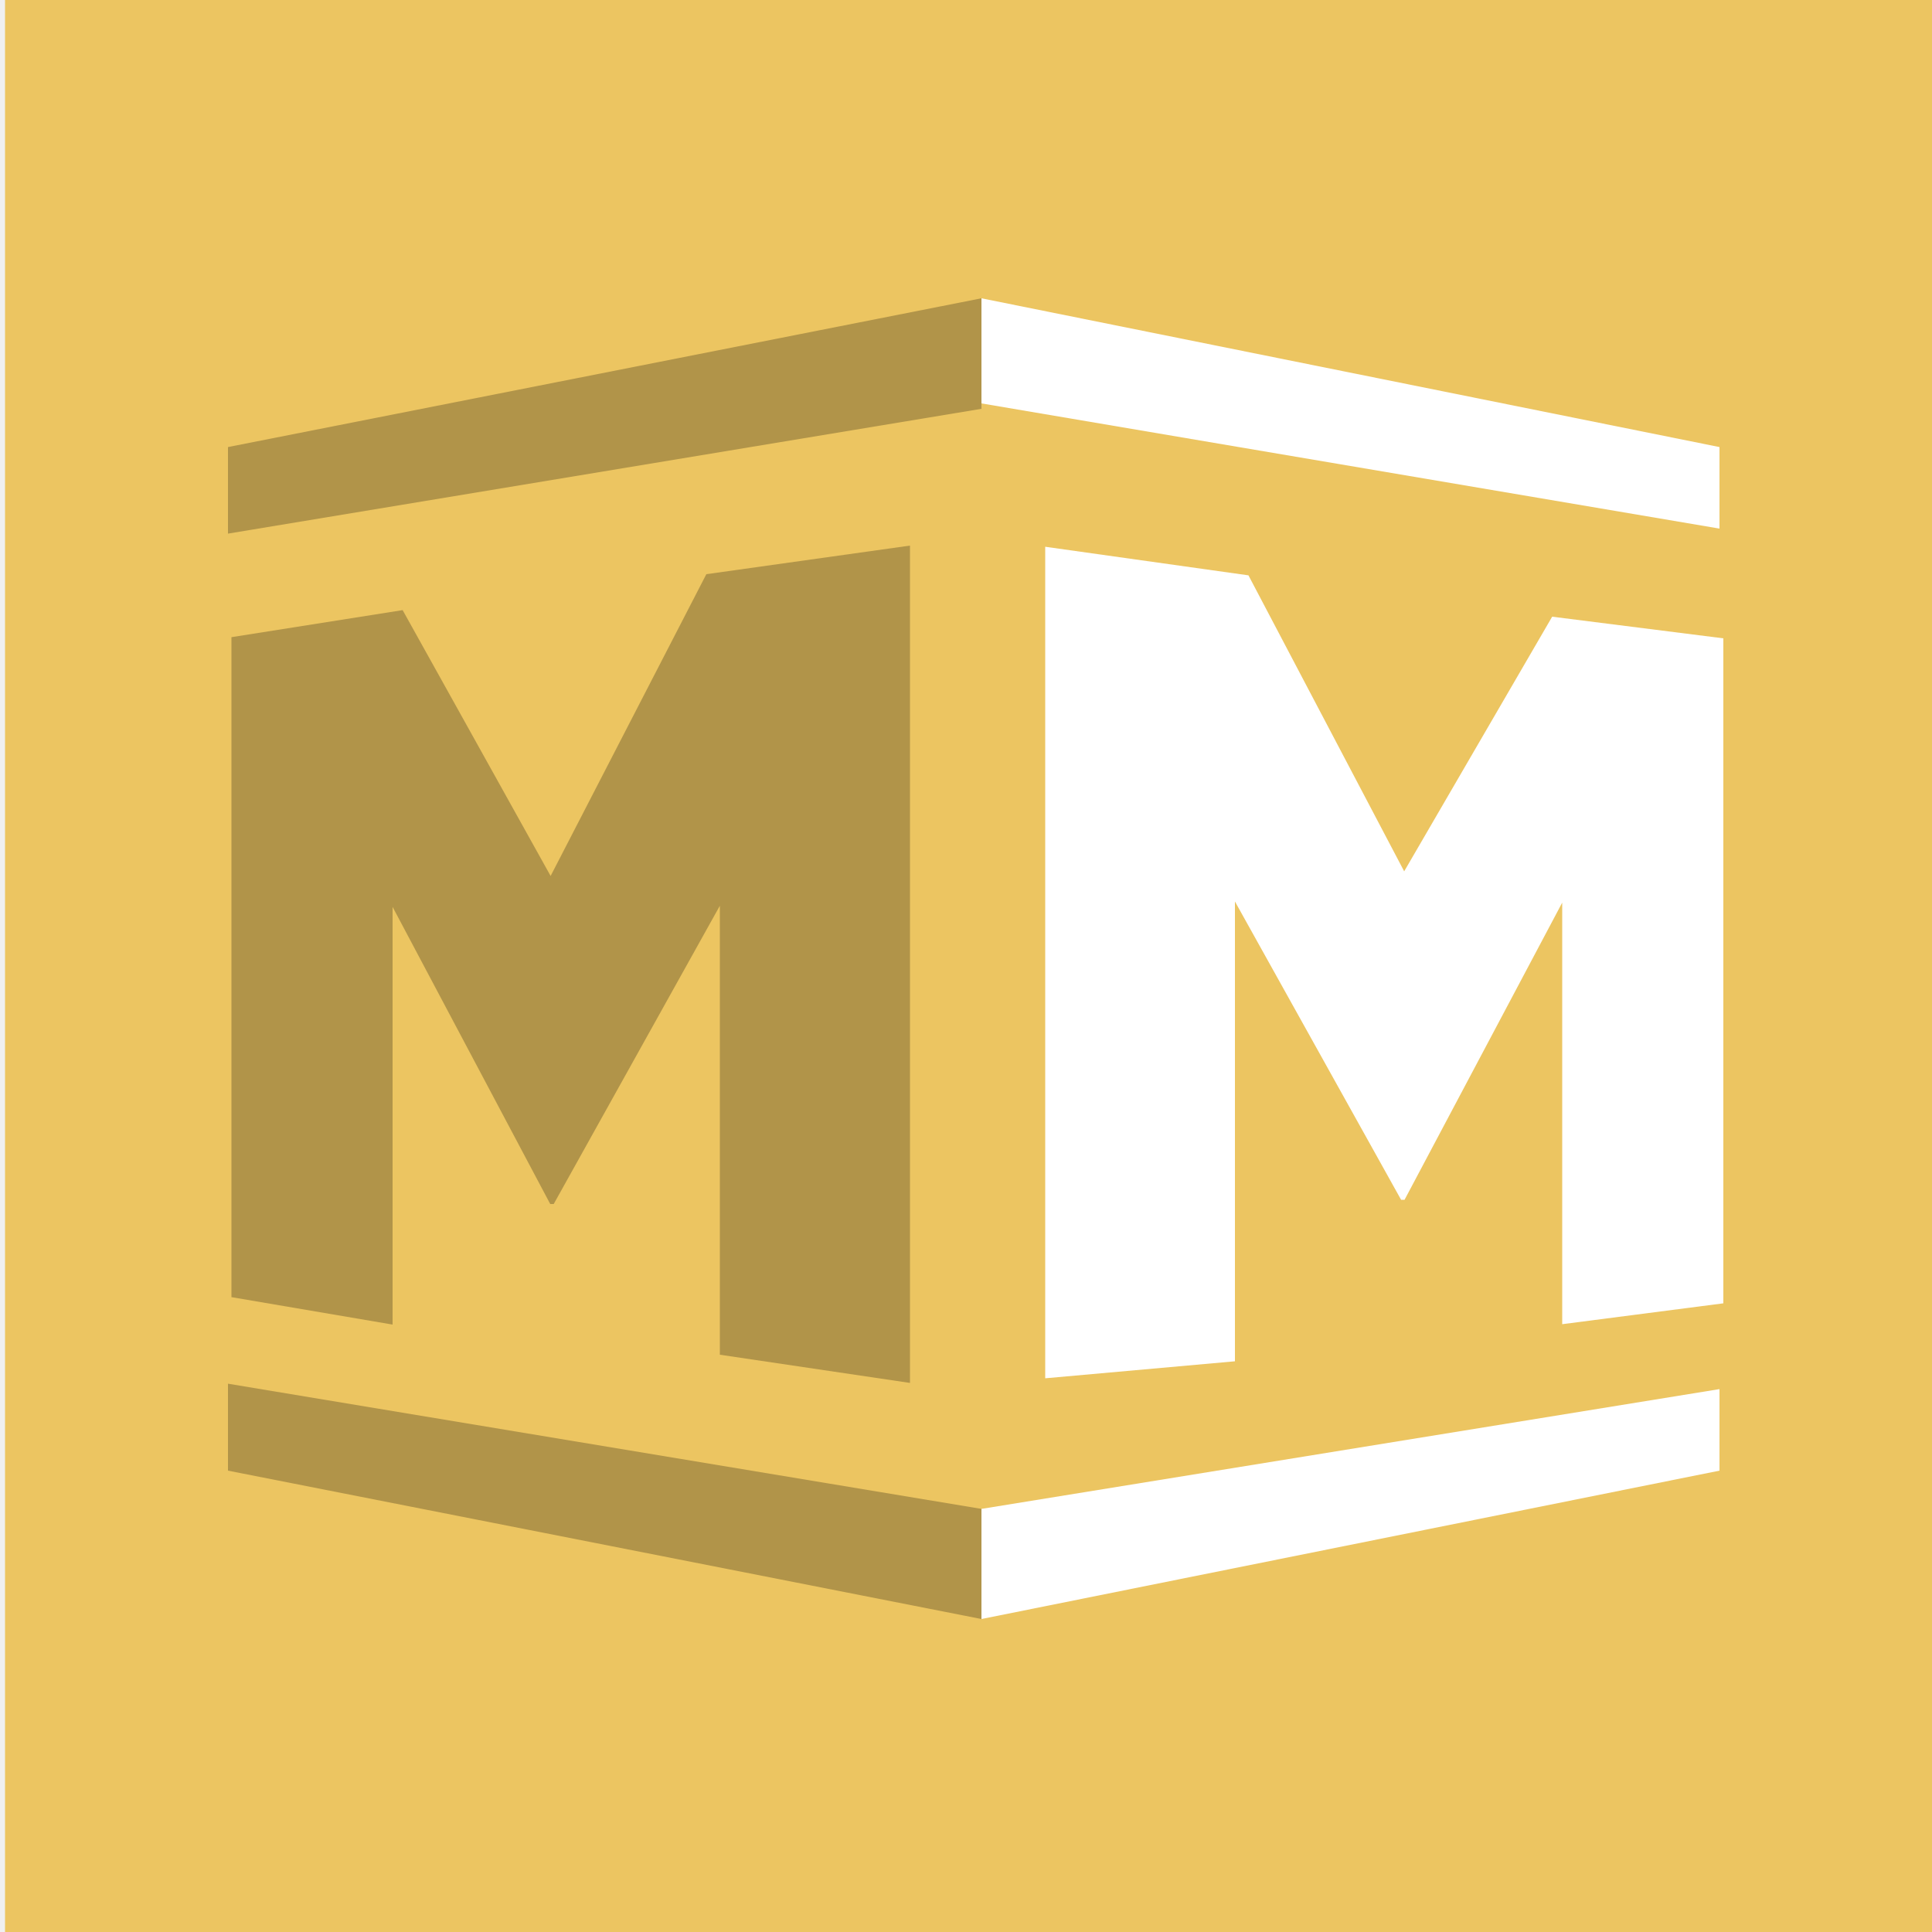
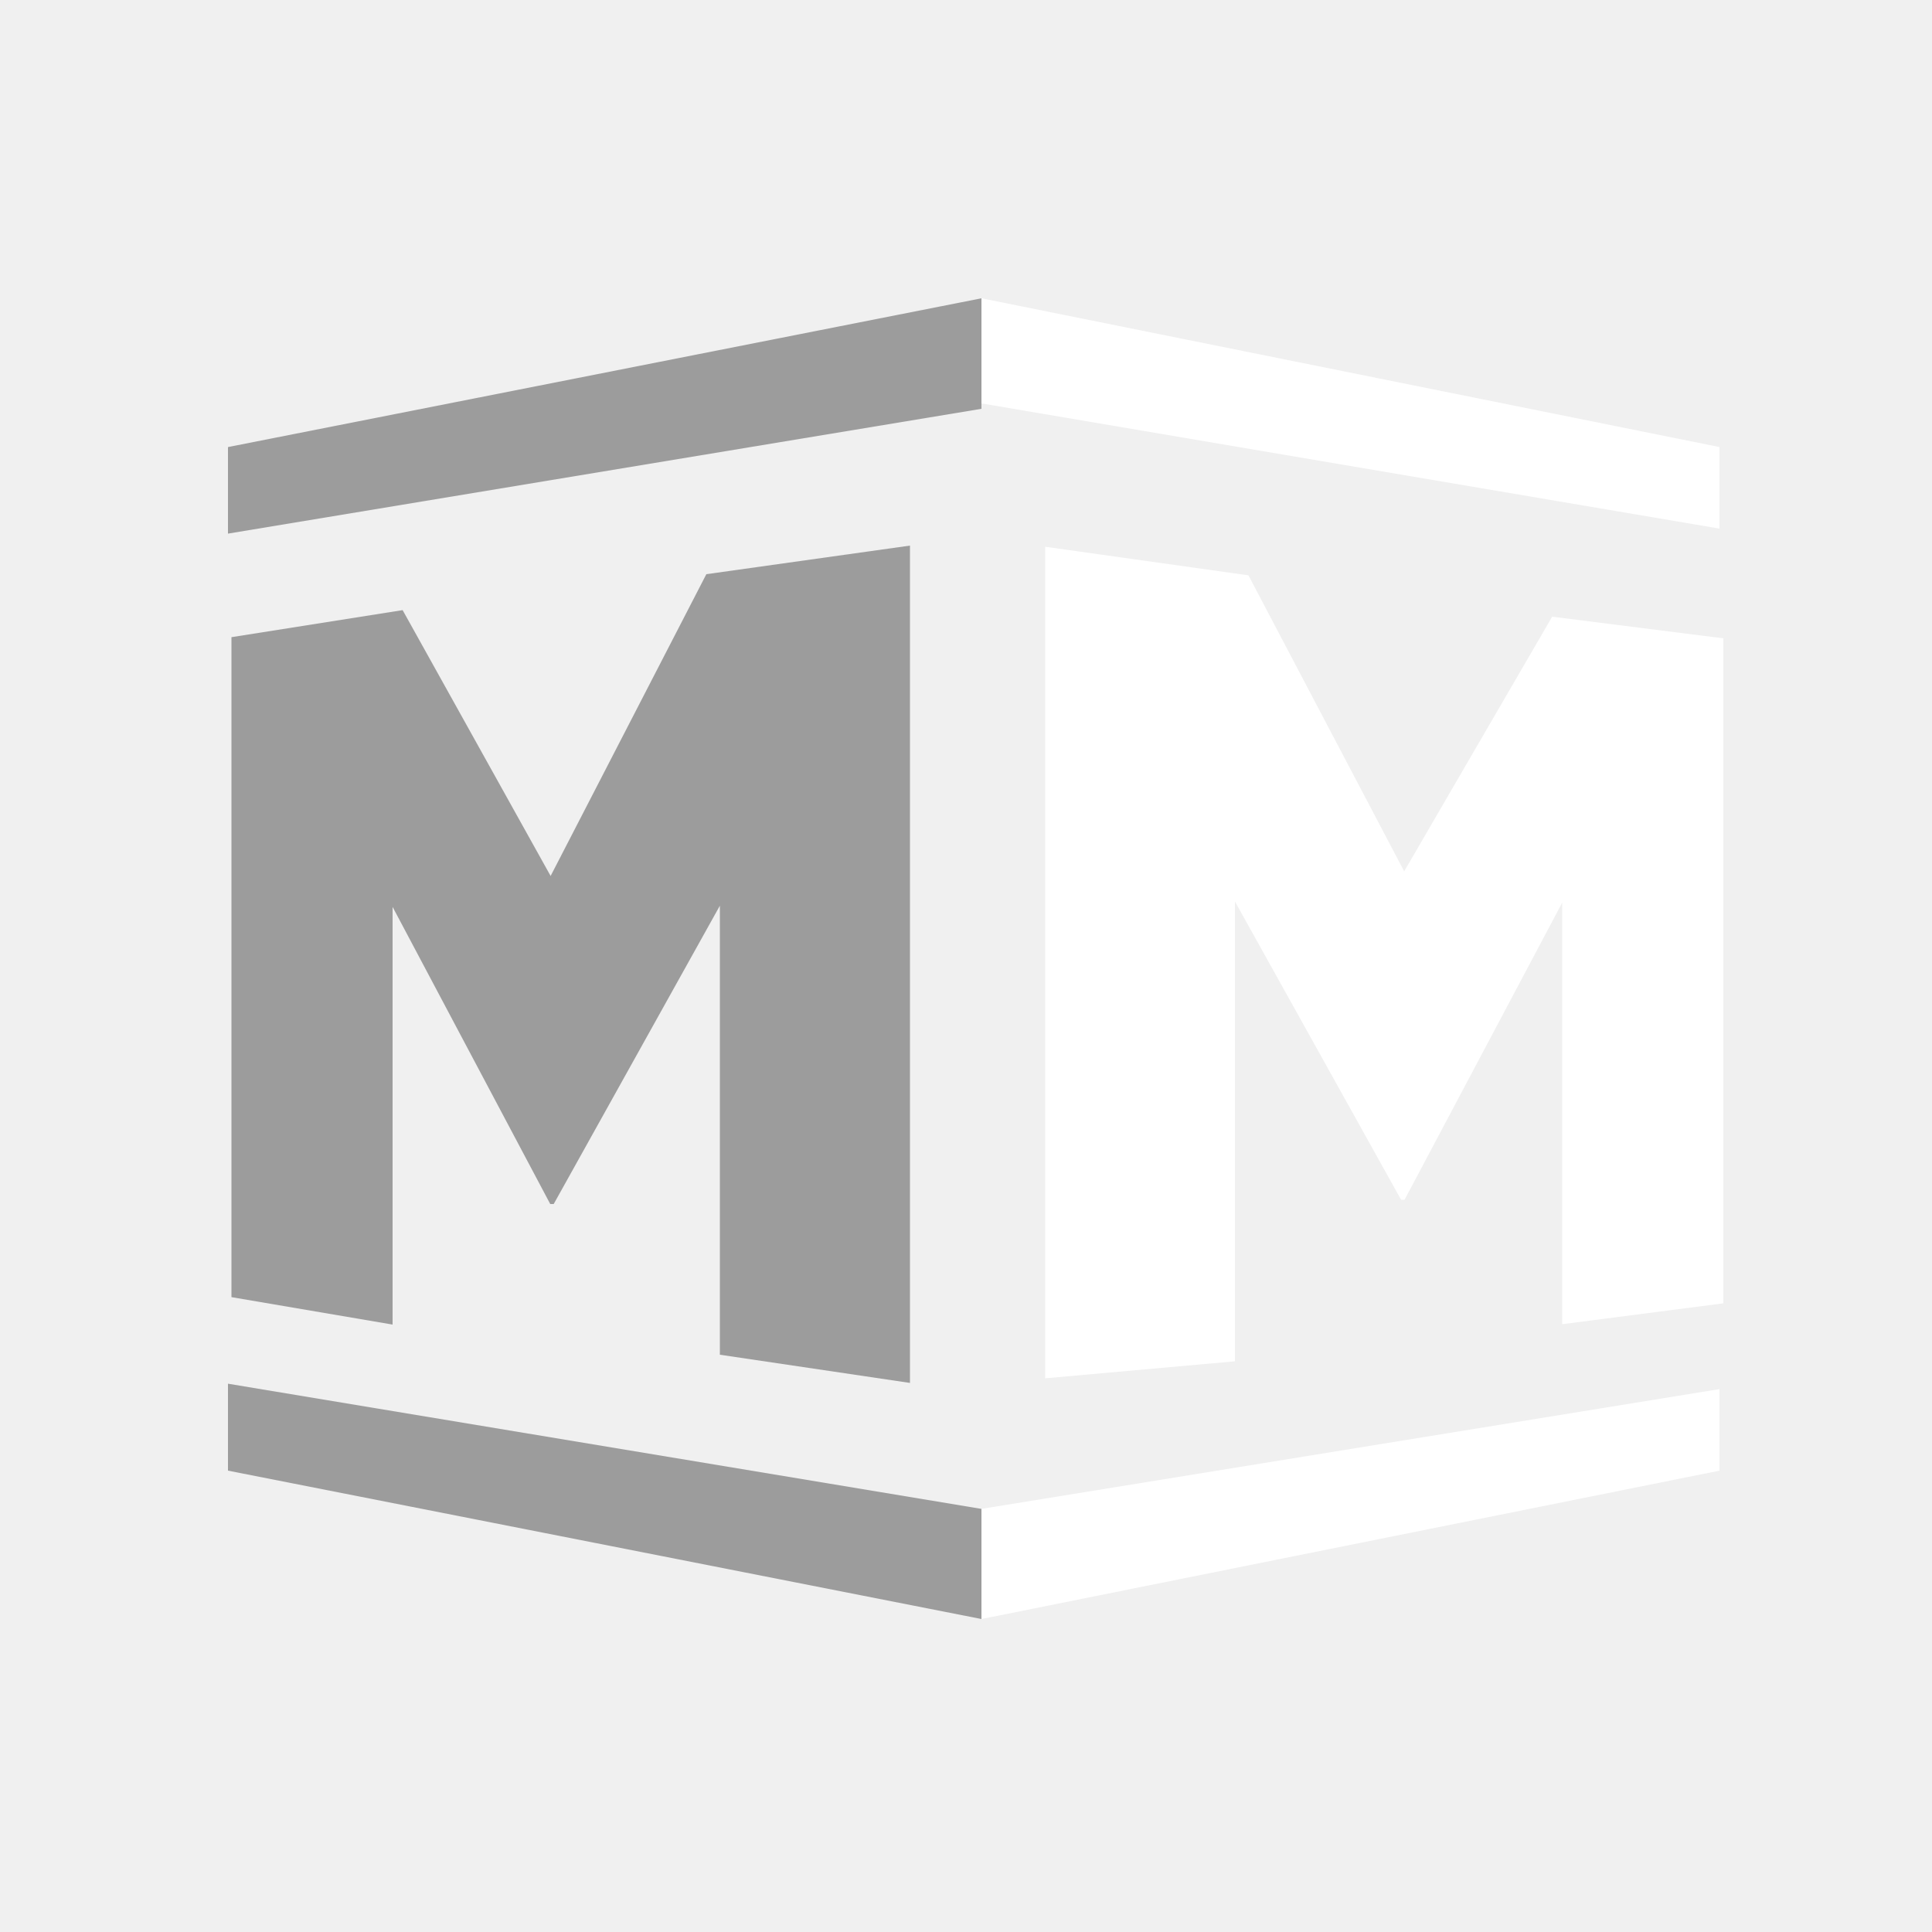
<svg xmlns="http://www.w3.org/2000/svg" viewBox="0 0 500 500" enable-background="new 0 0 500 500">
  <g>
-     <path fill="#ECC561" d="M1.3 0h500v500H1.3z" />
+     <path fill="transparent" d="M1.3 0h500v500H1.3z" />
    <path fill="#fff" d="M446 165.2v172.1l-41.7 5.4V233.6l-40.8 76.9h-.9l-43-77.2v119l-49.1 4.4V141.5l52.6 7.4 40.3 76.6 38.3-65.9zM445 115.7L254 77.2v27.2l191 32.4z" />
-     <path d="M59.9 164.9v170.8l41.7 7.1V234.7l40.8 76.9h.9l43-77.2v116.2l49.2 7.3V141.2l-52.7 7.4-40.3 78.1-38.3-68.8zM59 115.7l195-38.5v28.6L59 138.1z" opacity=".25" />
+     <path d="M59.9 164.9v170.8l41.7 7.1V234.7l40.8 76.9h.9l43-77.2v116.2l49.2 7.3V141.2l-52.7 7.4-40.3 78.1-38.3-68.8zM59 115.7l195-38.5v28.6L59 138.1z" opacity=".35" />
    <path fill="#fff" d="M445 380.6L254 419v-28.5l191-31z" />
-     <path opacity=".25" d="M59 380.6L254 419v-28.5L59 358.1z" />
+     <path opacity=".35" d="M59 380.6L254 419v-28.5L59 358.1z" />
  </g>
</svg>
